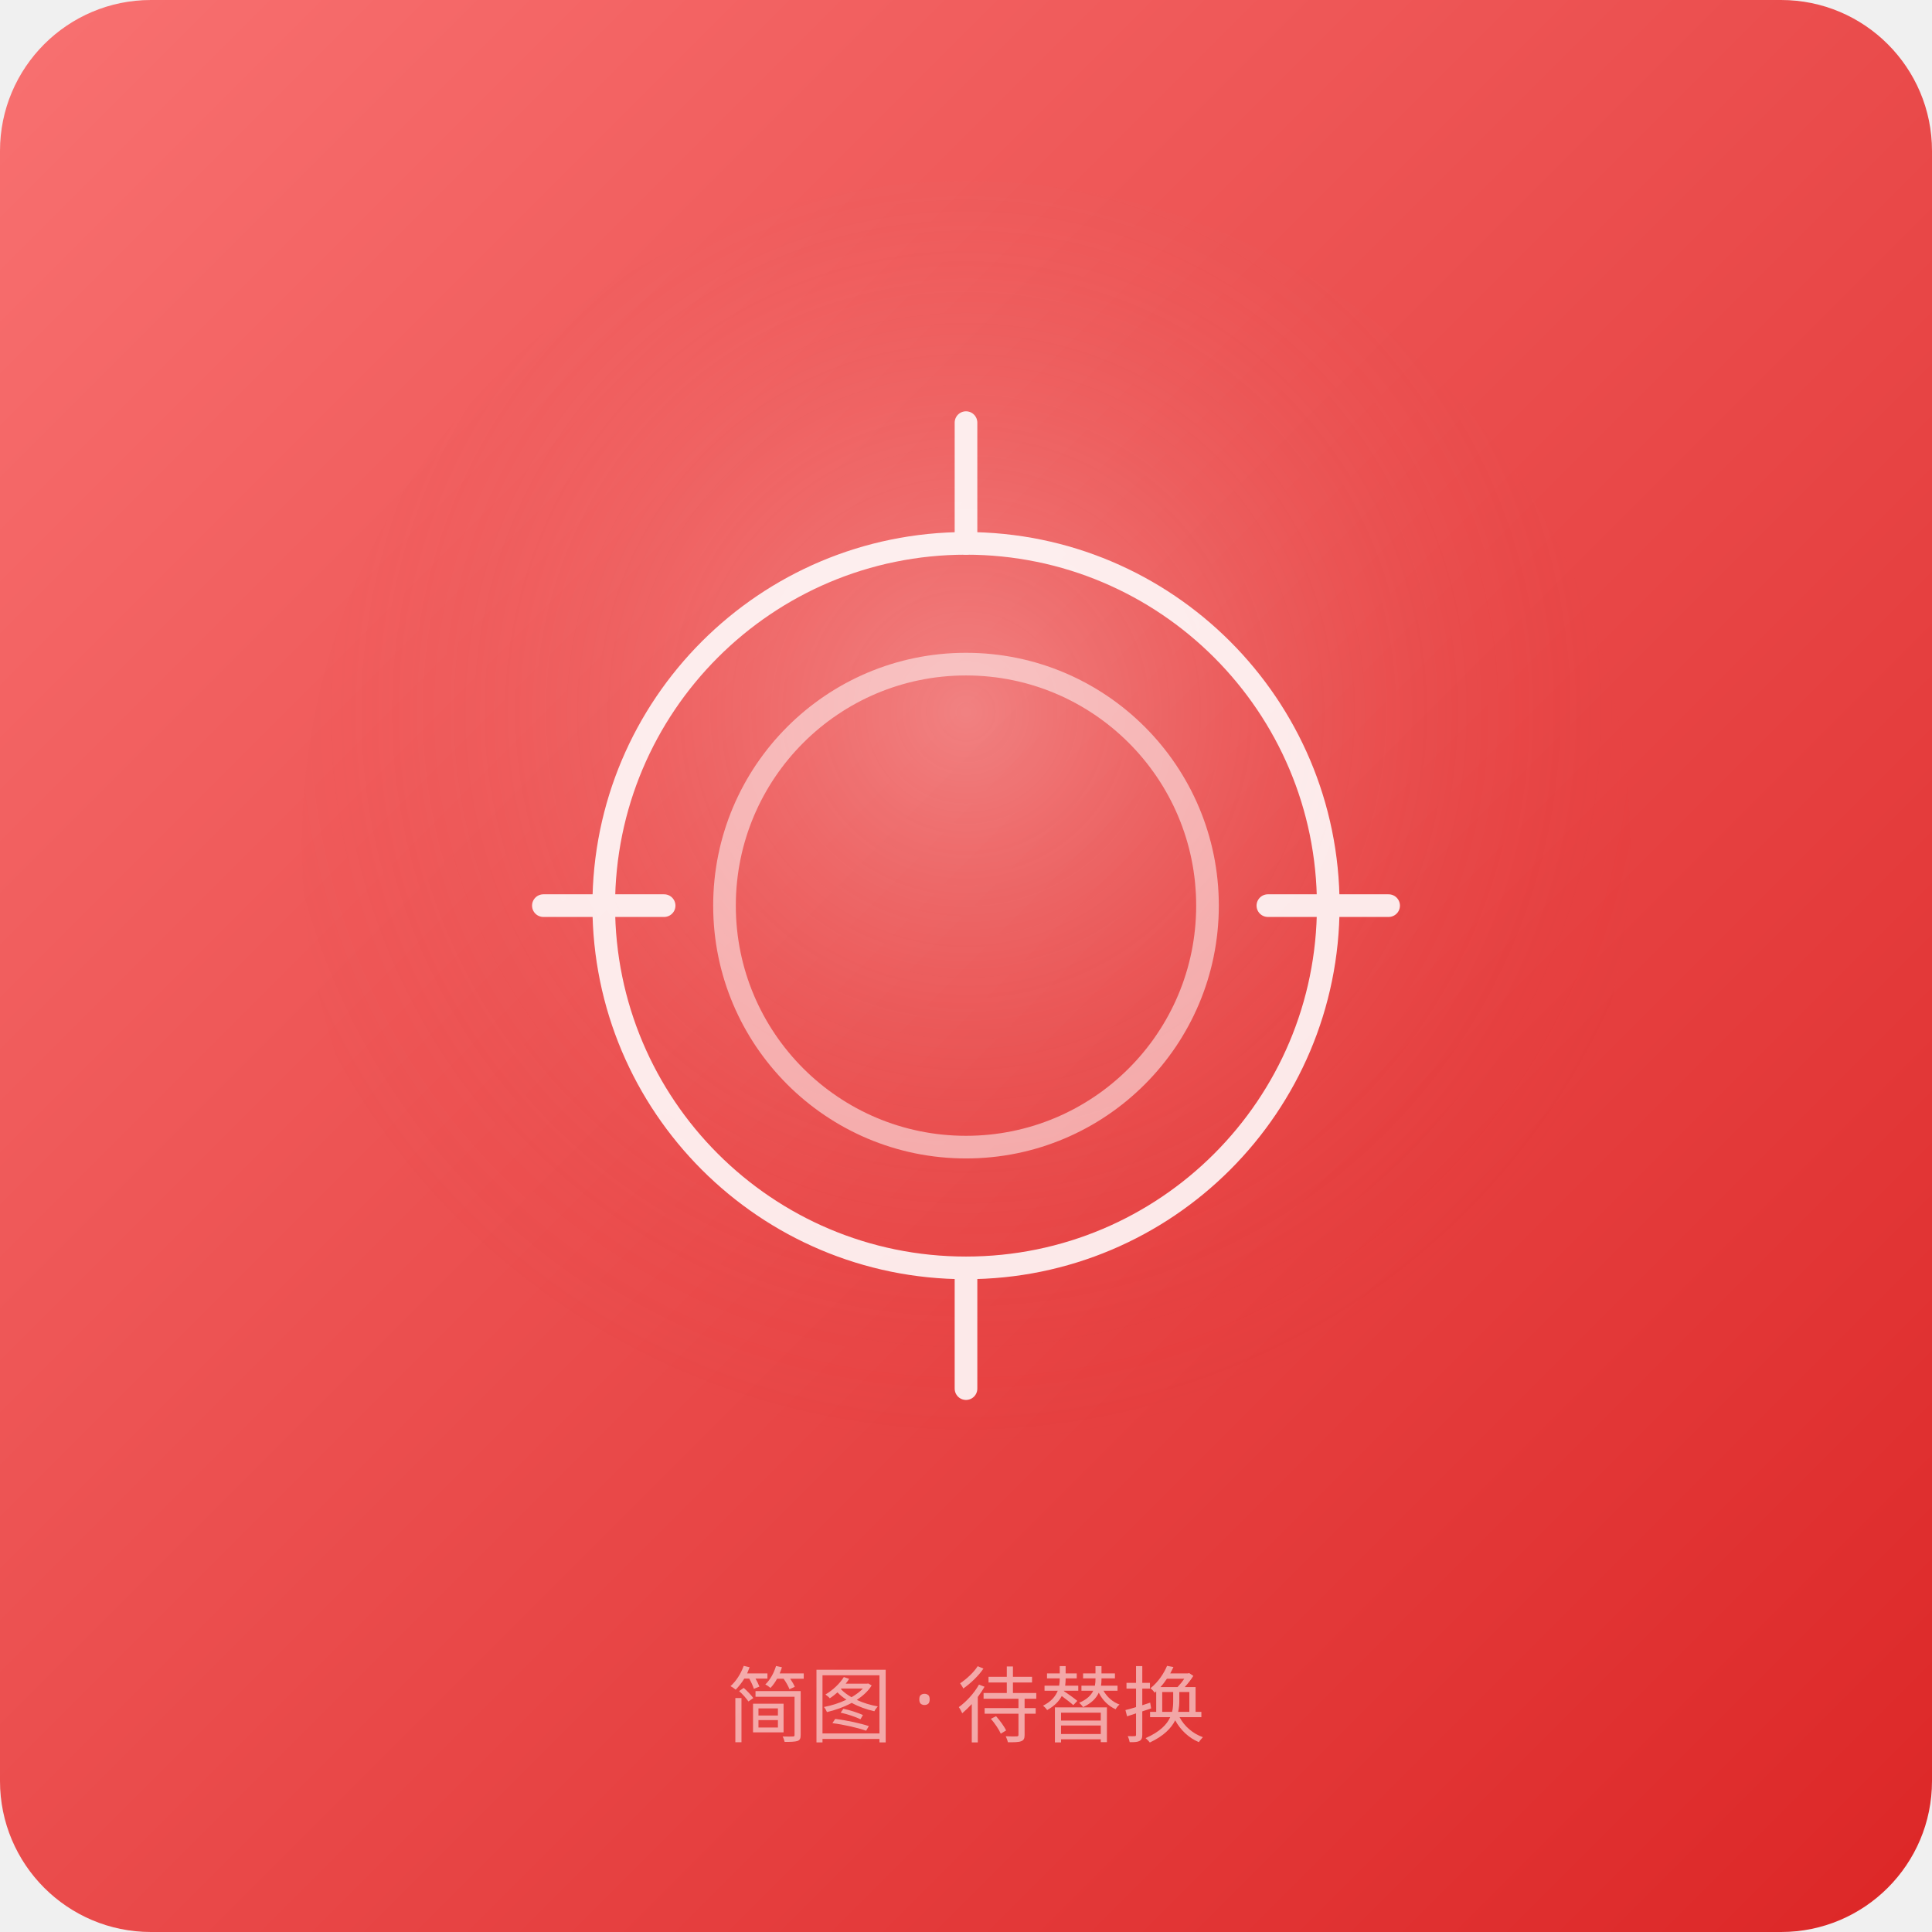
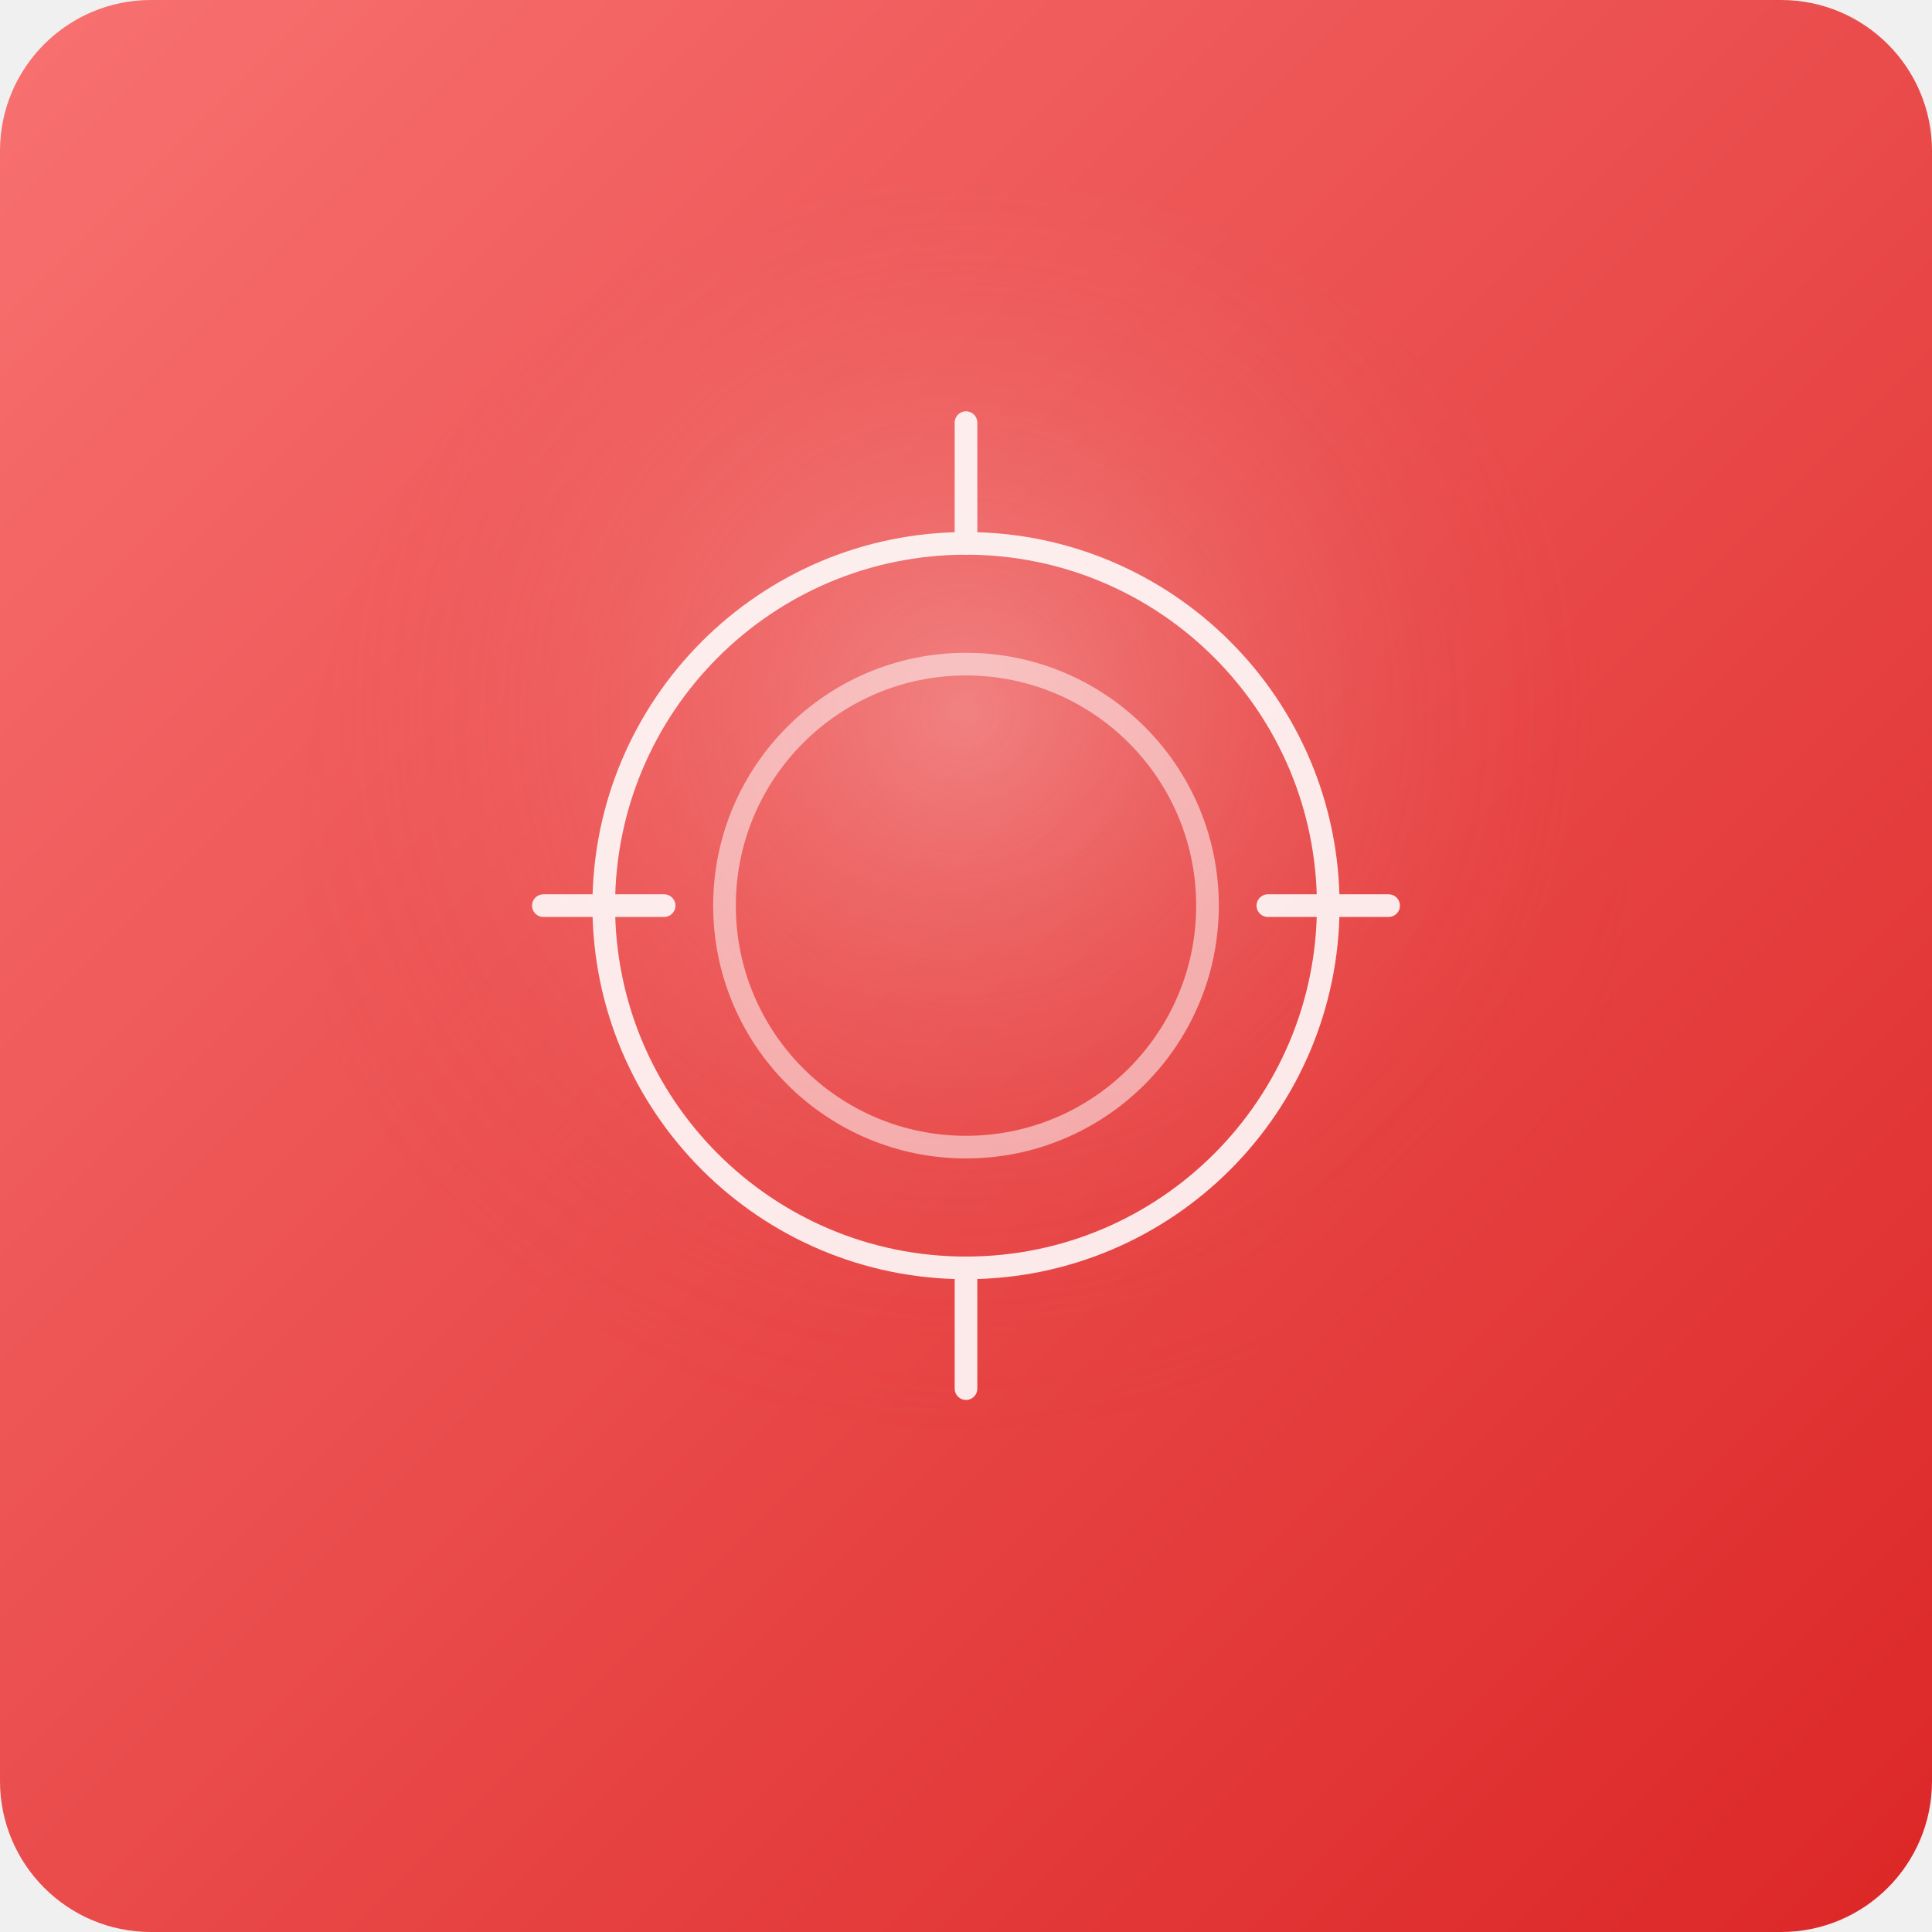
<svg xmlns="http://www.w3.org/2000/svg" width="256" height="256" viewBox="0 0 256 256" role="img" aria-label="天照大神 简图">
  <defs>
    <linearGradient id="bg" x1="0%" y1="0%" x2="100%" y2="100%">
      <stop offset="0%" stop-color="#F87171" />
      <stop offset="100%" stop-color="#DC2626" />
    </linearGradient>
    <radialGradient id="halo" cx="50%" cy="40%" r="55%">
      <stop offset="0%" stop-color="#ffffff" stop-opacity="0.28" />
      <stop offset="100%" stop-color="#DC2626" stop-opacity="0" />
    </radialGradient>
  </defs>
  <rect width="256" height="256" rx="20" fill="url(#bg)" />
  <circle cx="128" cy="112" r="88" fill="url(#halo)" />
  <g fill="none" stroke="#ffffff" stroke-width="3" stroke-linecap="round" stroke-linejoin="round" opacity="0.88">
    <circle cx="128" cy="120" r="48" />
    <circle cx="128" cy="120" r="32" fill="none" opacity="0.6" />
    <path d="M128 56v16M128 168v16M72 120h16M168 120h16" />
  </g>
-   <text x="128" y="230" text-anchor="middle" font-family="Georgia, 'Noto Serif SC', serif" font-size="11" fill="rgba(255,255,255,0.55)">简图 · 待替换</text>
+   // watermark omitted — placeholder art only
</svg>
